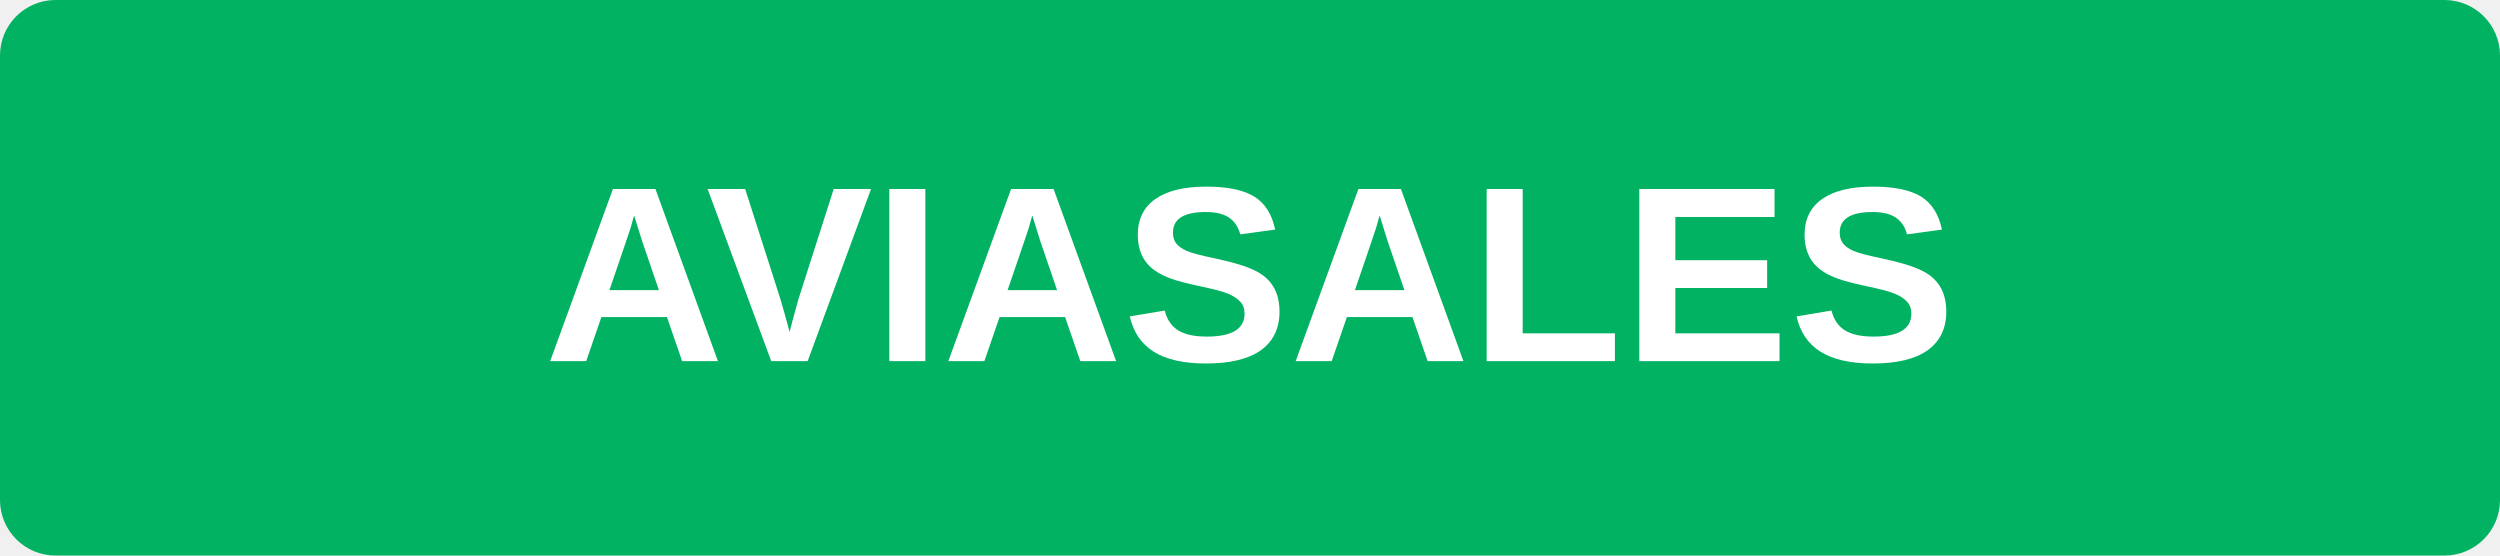
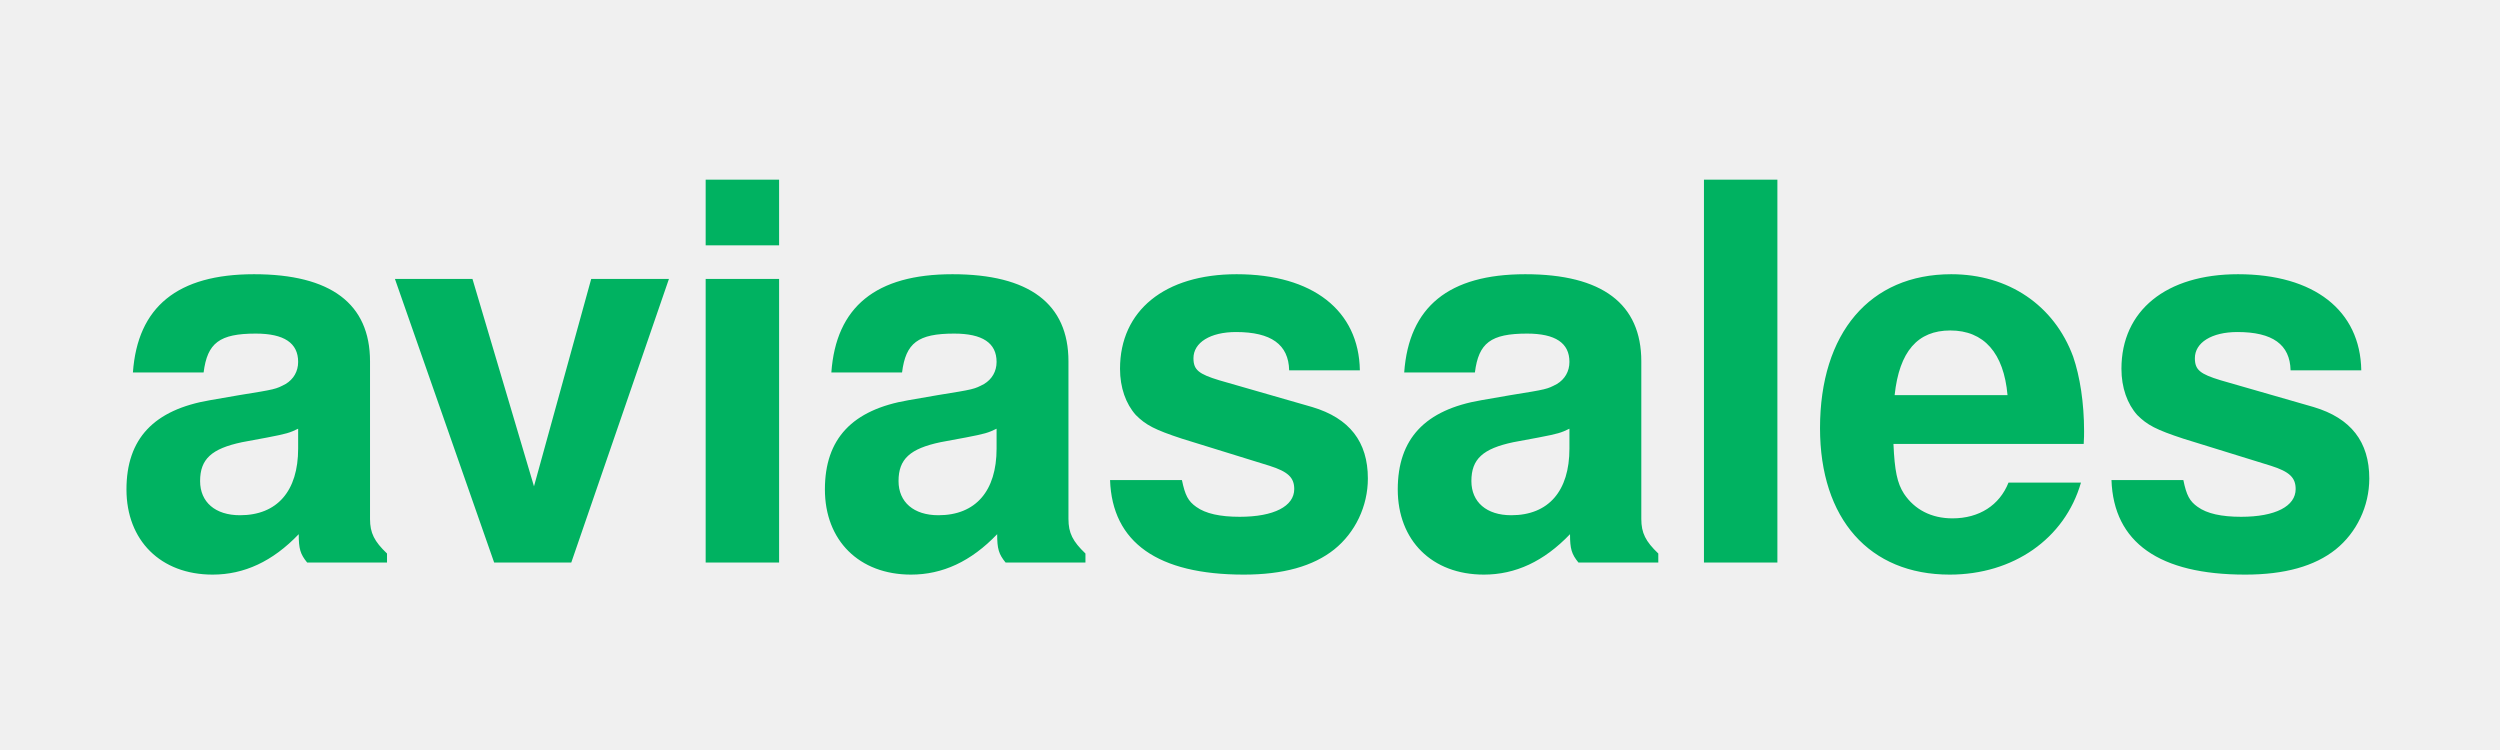
- <svg xmlns="http://www.w3.org/2000/svg" viewBox="0 0 180 40">
-   <rect width="180" height="40" rx="4" fill="#00B261" />
-   <text x="90" y="26" text-anchor="middle" font-family="Arial, Helvetica, sans-serif" font-weight="800" font-size="18" fill="white">AVIASALES</text>
+ <svg xmlns="http://www.w3.org/2000/svg" viewBox="0 0 200 60">
+   <text x="100" y="45" text-anchor="middle" font-family="'Helvetica Neue', Helvetica, Arial, sans-serif" font-weight="800" font-size="42" fill="#00B261" letter-spacing="-0.5">aviasales</text>
</svg>
